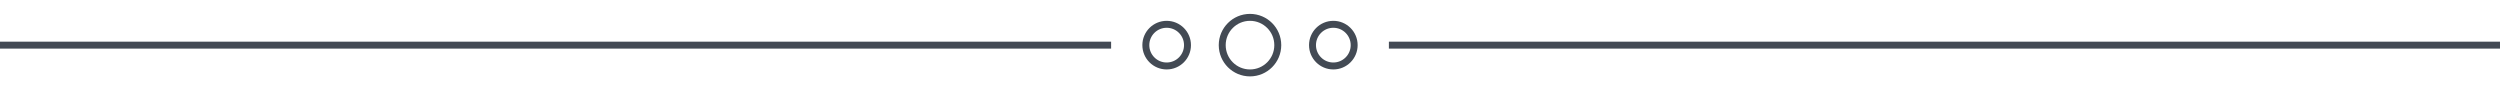
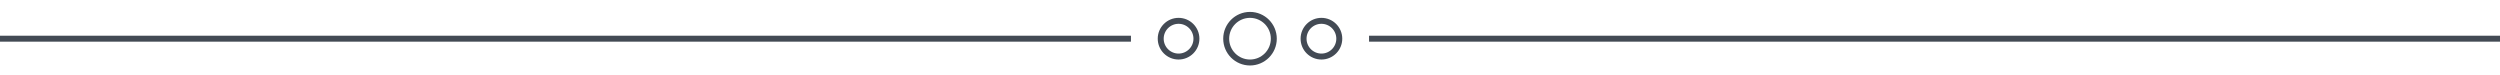
- <svg xmlns="http://www.w3.org/2000/svg" width="720" height="25">
+ <svg xmlns="http://www.w3.org/2000/svg" width="840" height="25">
  <g>
-     <line x1="0" y1="13" x2="320" y2="13" fill="none" stroke="#434A54" stroke-width="2" />
-     <circle cx="336" cy="13" r="6" fill="none" stroke="#434A54" stroke-width="2" id="left_circle" />
-     <circle cx="360" cy="13" r="8" fill="none" stroke="#434A54" stroke-width="2" id="center_circle" />
-     <circle cx="384" cy="13" r="6" fill="none" stroke="#434A54" stroke-width="2" id="right_circle" />
-     <line x1="400" y1="13" x2="720" y2="13" fill="none" stroke="#434A54" stroke-width="2" id="right_line" />
+     <line x1="0" y1="13" x2="380" y2="13" fill="none" stroke="#434A54" stroke-width="2" id="left_line" />
+     <circle cx="396" cy="13" r="6" fill="none" stroke="#434A54" stroke-width="2" id="left_circle" />
+     <circle cx="420" cy="13" r="8" fill="none" stroke="#434A54" stroke-width="2" id="center_circle" />
+     <circle cx="444" cy="13" r="6" fill="none" stroke="#434A54" stroke-width="2" id="right_circle" />
+     <line x1="460" y1="13" x2="840" y2="13" fill="none" stroke="#434A54" stroke-width="2" id="right_line" />
  </g>
</svg>
